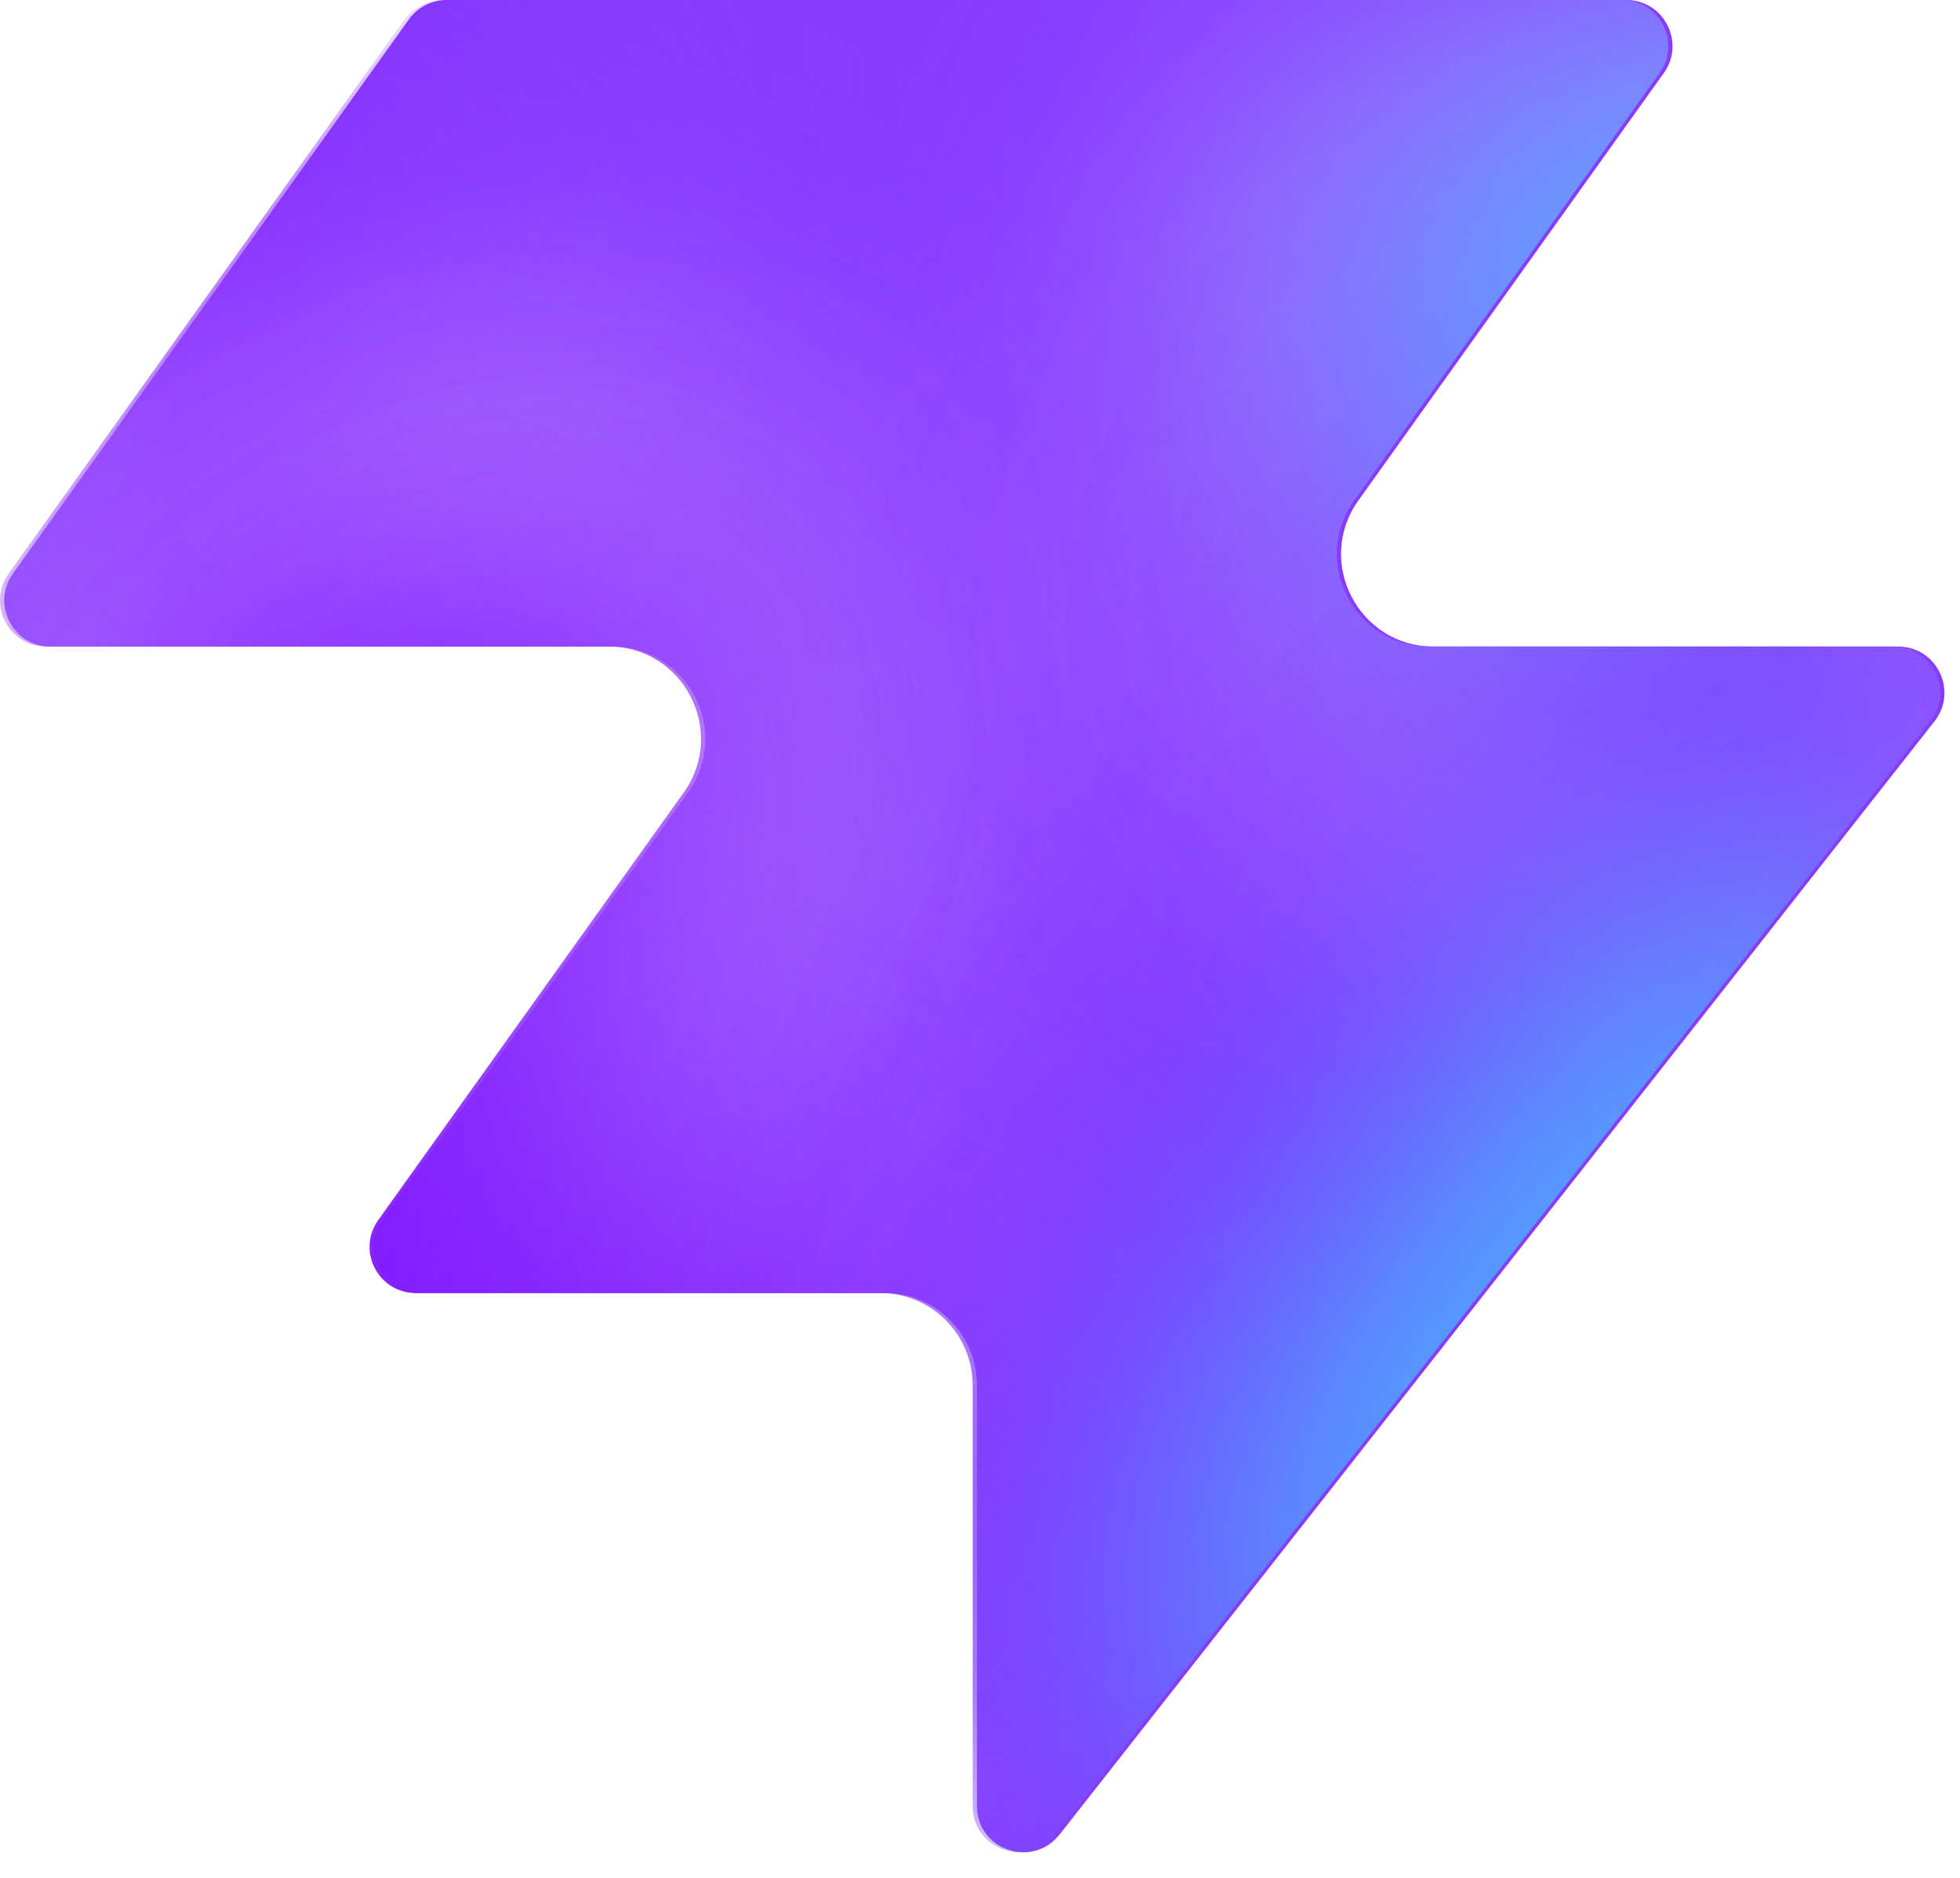
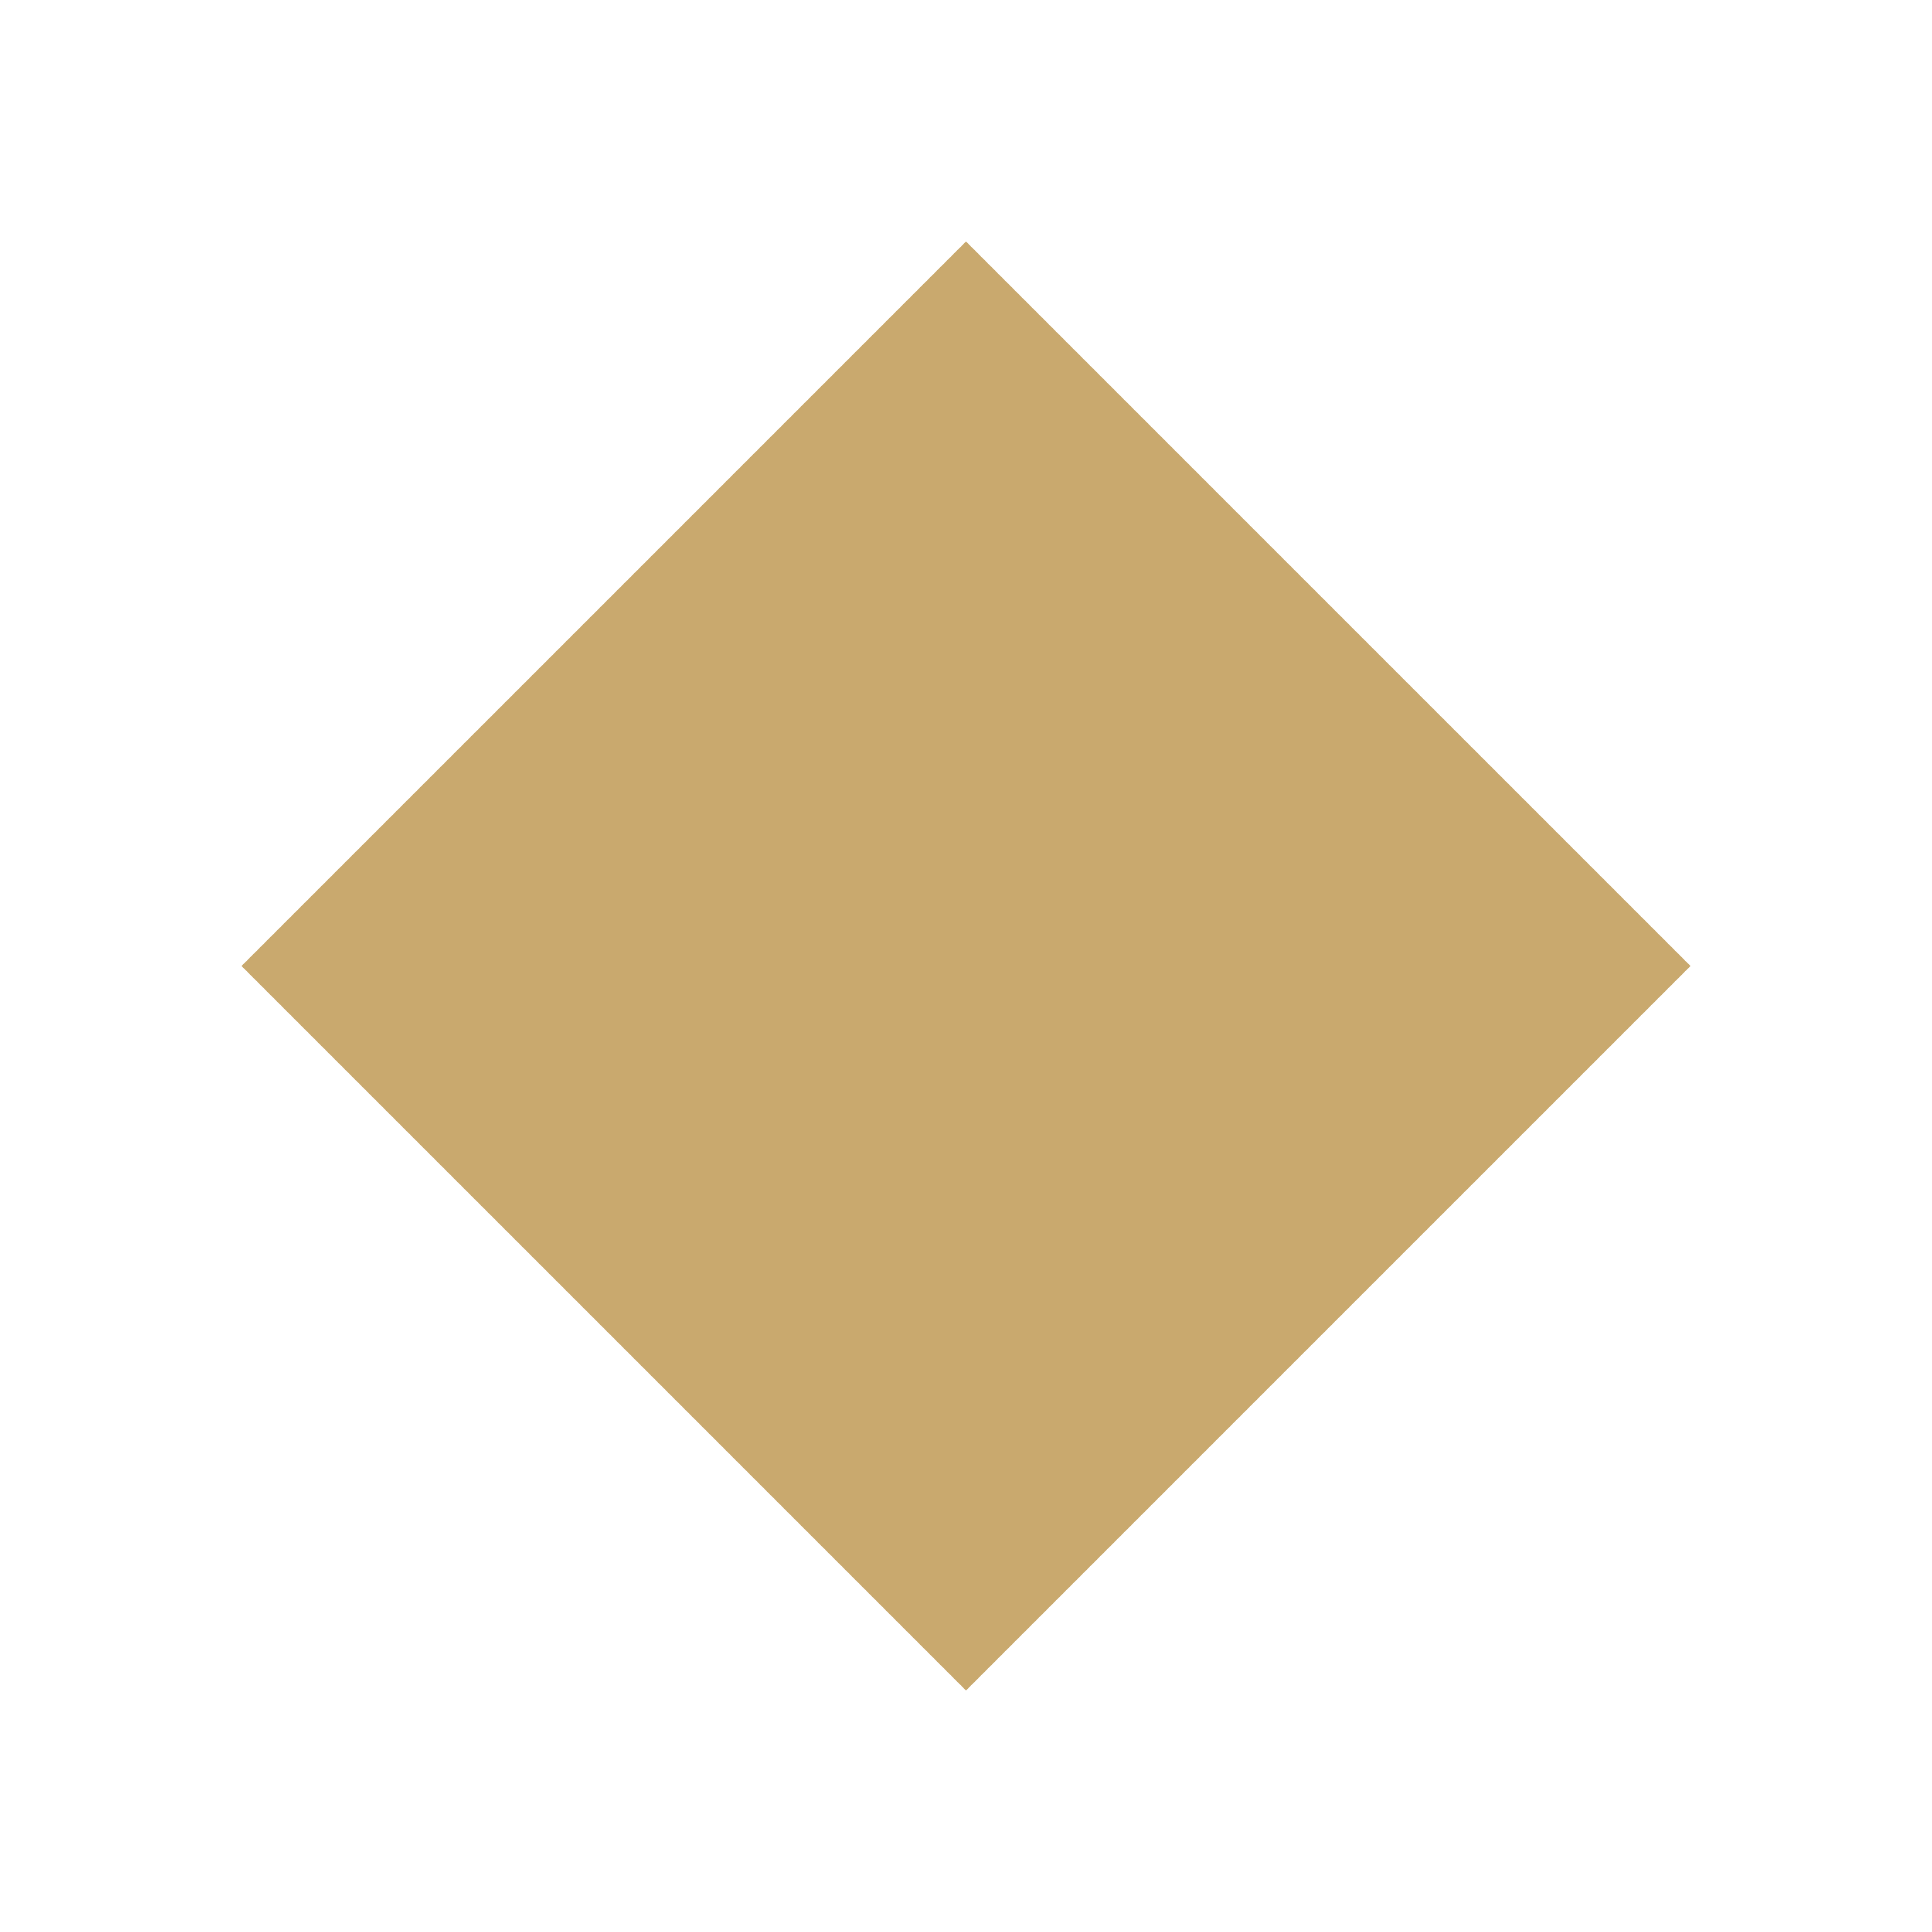
- <svg xmlns="http://www.w3.org/2000/svg" width="48" height="46" fill="none" viewBox="0 0 48 46">
-   <path fill="#863bff" d="M25.946 44.938c-.664.845-2.021.375-2.021-.698V33.937a2.26 2.26 0 0 0-2.262-2.262H10.287c-.92 0-1.456-1.04-.92-1.788l7.48-10.471c1.07-1.497 0-3.578-1.842-3.578H1.237c-.92 0-1.456-1.04-.92-1.788L10.013.474c.214-.297.556-.474.92-.474h28.894c.92 0 1.456 1.04.92 1.788l-7.48 10.471c-1.07 1.498 0 3.579 1.842 3.579h11.377c.943 0 1.473 1.088.89 1.83L25.947 44.94z" style="fill:#863bff;fill:color(display-p3 .525 .23 1);fill-opacity:1" />
-   <mask id="a" width="48" height="46" x="0" y="0" maskUnits="userSpaceOnUse" style="mask-type:alpha">
-     <path fill="#000" d="M25.842 44.938c-.664.844-2.021.375-2.021-.698V33.937a2.26 2.26 0 0 0-2.262-2.262H10.183c-.92 0-1.456-1.04-.92-1.788l7.48-10.471c1.07-1.498 0-3.579-1.842-3.579H1.133c-.92 0-1.456-1.04-.92-1.787L9.91.473c.214-.297.556-.474.92-.474h28.894c.92 0 1.456 1.04.92 1.788l-7.48 10.471c-1.07 1.498 0 3.578 1.842 3.578h11.377c.943 0 1.473 1.088.89 1.832L25.843 44.94z" style="fill:#000;fill-opacity:1" />
-   </mask>
-   <g mask="url(#a)">
-     <g filter="url(#b)">
-       <ellipse cx="5.508" cy="14.704" fill="#ede6ff" rx="5.508" ry="14.704" style="fill:#ede6ff;fill:color(display-p3 .927 .903 1);fill-opacity:1" transform="matrix(.00324 1 1 -.00324 -4.47 31.516)" />
-     </g>
-     <g filter="url(#c)">
-       <ellipse cx="10.399" cy="29.851" fill="#ede6ff" rx="10.399" ry="29.851" style="fill:#ede6ff;fill:color(display-p3 .927 .903 1);fill-opacity:1" transform="matrix(.00324 1 1 -.00324 -39.328 7.883)" />
-     </g>
-     <g filter="url(#d)">
-       <ellipse cx="5.508" cy="30.487" fill="#7e14ff" rx="5.508" ry="30.487" style="fill:#7e14ff;fill:color(display-p3 .492 .077 1);fill-opacity:1" transform="rotate(89.814 -25.913 -14.639)scale(1 -1)" />
-     </g>
-     <g filter="url(#e)">
-       <ellipse cx="5.508" cy="30.599" fill="#7e14ff" rx="5.508" ry="30.599" style="fill:#7e14ff;fill:color(display-p3 .492 .077 1);fill-opacity:1" transform="rotate(89.814 -32.644 -3.334)scale(1 -1)" />
-     </g>
-     <g filter="url(#f)">
-       <ellipse cx="5.508" cy="30.599" fill="#7e14ff" rx="5.508" ry="30.599" style="fill:#7e14ff;fill:color(display-p3 .492 .077 1);fill-opacity:1" transform="matrix(.00324 1 1 -.00324 -34.34 30.47)" />
-     </g>
-     <g filter="url(#g)">
-       <ellipse cx="14.072" cy="22.078" fill="#ede6ff" rx="14.072" ry="22.078" style="fill:#ede6ff;fill:color(display-p3 .927 .903 1);fill-opacity:1" transform="rotate(93.35 24.506 48.493)scale(-1 1)" />
-     </g>
-     <g filter="url(#h)">
-       <ellipse cx="3.47" cy="21.501" fill="#7e14ff" rx="3.47" ry="21.501" style="fill:#7e14ff;fill:color(display-p3 .492 .077 1);fill-opacity:1" transform="rotate(89.009 28.708 47.59)scale(-1 1)" />
-     </g>
-     <g filter="url(#i)">
-       <ellipse cx="3.47" cy="21.501" fill="#7e14ff" rx="3.47" ry="21.501" style="fill:#7e14ff;fill:color(display-p3 .492 .077 1);fill-opacity:1" transform="rotate(89.009 28.708 47.59)scale(-1 1)" />
-     </g>
-     <g filter="url(#j)">
-       <ellipse cx=".387" cy="8.972" fill="#7e14ff" rx="4.407" ry="29.108" style="fill:#7e14ff;fill:color(display-p3 .492 .077 1);fill-opacity:1" transform="rotate(39.51 .387 8.972)" />
-     </g>
-     <g filter="url(#k)">
-       <ellipse cx="47.523" cy="-6.092" fill="#7e14ff" rx="4.407" ry="29.108" style="fill:#7e14ff;fill:color(display-p3 .492 .077 1);fill-opacity:1" transform="rotate(37.892 47.523 -6.092)" />
-     </g>
-     <g filter="url(#l)">
-       <ellipse cx="41.412" cy="6.333" fill="#47bfff" rx="5.971" ry="9.665" style="fill:#47bfff;fill:color(display-p3 .28 .748 1);fill-opacity:1" transform="rotate(37.892 41.412 6.333)" />
-     </g>
-     <g filter="url(#m)">
-       <ellipse cx="-1.879" cy="38.332" fill="#7e14ff" rx="4.407" ry="29.108" style="fill:#7e14ff;fill:color(display-p3 .492 .077 1);fill-opacity:1" transform="rotate(37.892 -1.88 38.332)" />
-     </g>
-     <g filter="url(#n)">
-       <ellipse cx="-1.879" cy="38.332" fill="#7e14ff" rx="4.407" ry="29.108" style="fill:#7e14ff;fill:color(display-p3 .492 .077 1);fill-opacity:1" transform="rotate(37.892 -1.88 38.332)" />
-     </g>
-     <g filter="url(#o)">
-       <ellipse cx="35.651" cy="29.907" fill="#7e14ff" rx="4.407" ry="29.108" style="fill:#7e14ff;fill:color(display-p3 .492 .077 1);fill-opacity:1" transform="rotate(37.892 35.651 29.907)" />
-     </g>
-     <g filter="url(#p)">
-       <ellipse cx="38.418" cy="32.4" fill="#47bfff" rx="5.971" ry="15.297" style="fill:#47bfff;fill:color(display-p3 .28 .748 1);fill-opacity:1" transform="rotate(37.892 38.418 32.4)" />
-     </g>
-   </g>
-   <defs>
-     <filter id="b" width="60.045" height="41.654" x="-19.77" y="16.149" color-interpolation-filters="sRGB" filterUnits="userSpaceOnUse">
-       <feFlood flood-opacity="0" result="BackgroundImageFix" />
-       <feBlend in="SourceGraphic" in2="BackgroundImageFix" result="shape" />
-       <feGaussianBlur result="effect1_foregroundBlur_2002_17158" stdDeviation="7.659" />
-     </filter>
-     <filter id="c" width="90.34" height="51.437" x="-54.613" y="-7.533" color-interpolation-filters="sRGB" filterUnits="userSpaceOnUse">
-       <feFlood flood-opacity="0" result="BackgroundImageFix" />
-       <feBlend in="SourceGraphic" in2="BackgroundImageFix" result="shape" />
-       <feGaussianBlur result="effect1_foregroundBlur_2002_17158" stdDeviation="7.659" />
-     </filter>
-     <filter id="d" width="79.355" height="29.4" x="-49.64" y="2.03" color-interpolation-filters="sRGB" filterUnits="userSpaceOnUse">
-       <feFlood flood-opacity="0" result="BackgroundImageFix" />
-       <feBlend in="SourceGraphic" in2="BackgroundImageFix" result="shape" />
-       <feGaussianBlur result="effect1_foregroundBlur_2002_17158" stdDeviation="4.596" />
-     </filter>
-     <filter id="e" width="79.579" height="29.4" x="-45.045" y="20.029" color-interpolation-filters="sRGB" filterUnits="userSpaceOnUse">
-       <feFlood flood-opacity="0" result="BackgroundImageFix" />
-       <feBlend in="SourceGraphic" in2="BackgroundImageFix" result="shape" />
-       <feGaussianBlur result="effect1_foregroundBlur_2002_17158" stdDeviation="4.596" />
-     </filter>
-     <filter id="f" width="79.579" height="29.4" x="-43.513" y="21.178" color-interpolation-filters="sRGB" filterUnits="userSpaceOnUse">
-       <feFlood flood-opacity="0" result="BackgroundImageFix" />
-       <feBlend in="SourceGraphic" in2="BackgroundImageFix" result="shape" />
-       <feGaussianBlur result="effect1_foregroundBlur_2002_17158" stdDeviation="4.596" />
-     </filter>
-     <filter id="g" width="74.749" height="58.852" x="15.756" y="-17.901" color-interpolation-filters="sRGB" filterUnits="userSpaceOnUse">
-       <feFlood flood-opacity="0" result="BackgroundImageFix" />
-       <feBlend in="SourceGraphic" in2="BackgroundImageFix" result="shape" />
-       <feGaussianBlur result="effect1_foregroundBlur_2002_17158" stdDeviation="7.659" />
-     </filter>
-     <filter id="h" width="61.377" height="25.362" x="23.548" y="2.284" color-interpolation-filters="sRGB" filterUnits="userSpaceOnUse">
-       <feFlood flood-opacity="0" result="BackgroundImageFix" />
-       <feBlend in="SourceGraphic" in2="BackgroundImageFix" result="shape" />
-       <feGaussianBlur result="effect1_foregroundBlur_2002_17158" stdDeviation="4.596" />
-     </filter>
-     <filter id="i" width="61.377" height="25.362" x="23.548" y="2.284" color-interpolation-filters="sRGB" filterUnits="userSpaceOnUse">
-       <feFlood flood-opacity="0" result="BackgroundImageFix" />
-       <feBlend in="SourceGraphic" in2="BackgroundImageFix" result="shape" />
-       <feGaussianBlur result="effect1_foregroundBlur_2002_17158" stdDeviation="4.596" />
-     </filter>
-     <filter id="j" width="56.045" height="63.649" x="-27.636" y="-22.853" color-interpolation-filters="sRGB" filterUnits="userSpaceOnUse">
-       <feFlood flood-opacity="0" result="BackgroundImageFix" />
-       <feBlend in="SourceGraphic" in2="BackgroundImageFix" result="shape" />
-       <feGaussianBlur result="effect1_foregroundBlur_2002_17158" stdDeviation="4.596" />
-     </filter>
-     <filter id="k" width="54.814" height="64.646" x="20.116" y="-38.415" color-interpolation-filters="sRGB" filterUnits="userSpaceOnUse">
-       <feFlood flood-opacity="0" result="BackgroundImageFix" />
-       <feBlend in="SourceGraphic" in2="BackgroundImageFix" result="shape" />
-       <feGaussianBlur result="effect1_foregroundBlur_2002_17158" stdDeviation="4.596" />
-     </filter>
-     <filter id="l" width="33.541" height="35.313" x="24.641" y="-11.323" color-interpolation-filters="sRGB" filterUnits="userSpaceOnUse">
-       <feFlood flood-opacity="0" result="BackgroundImageFix" />
-       <feBlend in="SourceGraphic" in2="BackgroundImageFix" result="shape" />
-       <feGaussianBlur result="effect1_foregroundBlur_2002_17158" stdDeviation="4.596" />
-     </filter>
-     <filter id="m" width="54.814" height="64.646" x="-29.286" y="6.009" color-interpolation-filters="sRGB" filterUnits="userSpaceOnUse">
-       <feFlood flood-opacity="0" result="BackgroundImageFix" />
-       <feBlend in="SourceGraphic" in2="BackgroundImageFix" result="shape" />
-       <feGaussianBlur result="effect1_foregroundBlur_2002_17158" stdDeviation="4.596" />
-     </filter>
-     <filter id="n" width="54.814" height="64.646" x="-29.286" y="6.009" color-interpolation-filters="sRGB" filterUnits="userSpaceOnUse">
-       <feFlood flood-opacity="0" result="BackgroundImageFix" />
-       <feBlend in="SourceGraphic" in2="BackgroundImageFix" result="shape" />
-       <feGaussianBlur result="effect1_foregroundBlur_2002_17158" stdDeviation="4.596" />
-     </filter>
-     <filter id="o" width="54.814" height="64.646" x="8.244" y="-2.416" color-interpolation-filters="sRGB" filterUnits="userSpaceOnUse">
-       <feFlood flood-opacity="0" result="BackgroundImageFix" />
-       <feBlend in="SourceGraphic" in2="BackgroundImageFix" result="shape" />
-       <feGaussianBlur result="effect1_foregroundBlur_2002_17158" stdDeviation="4.596" />
-     </filter>
-     <filter id="p" width="39.409" height="43.623" x="18.713" y="10.588" color-interpolation-filters="sRGB" filterUnits="userSpaceOnUse">
-       <feFlood flood-opacity="0" result="BackgroundImageFix" />
-       <feBlend in="SourceGraphic" in2="BackgroundImageFix" result="shape" />
-       <feGaussianBlur result="effect1_foregroundBlur_2002_17158" stdDeviation="4.596" />
-     </filter>
-   </defs>
+ <svg xmlns="http://www.w3.org/2000/svg" viewBox="0 0 32 32">
+   <style>
+     path {
+       fill: #C9A96E;
+     }
+     @media (prefers-color-scheme: light) {
+       path { fill: #8C7A52; }
+     }
+   </style>
+   <path d="M16 4 L28 16 L16 28 L4 16 Z" />
</svg>
